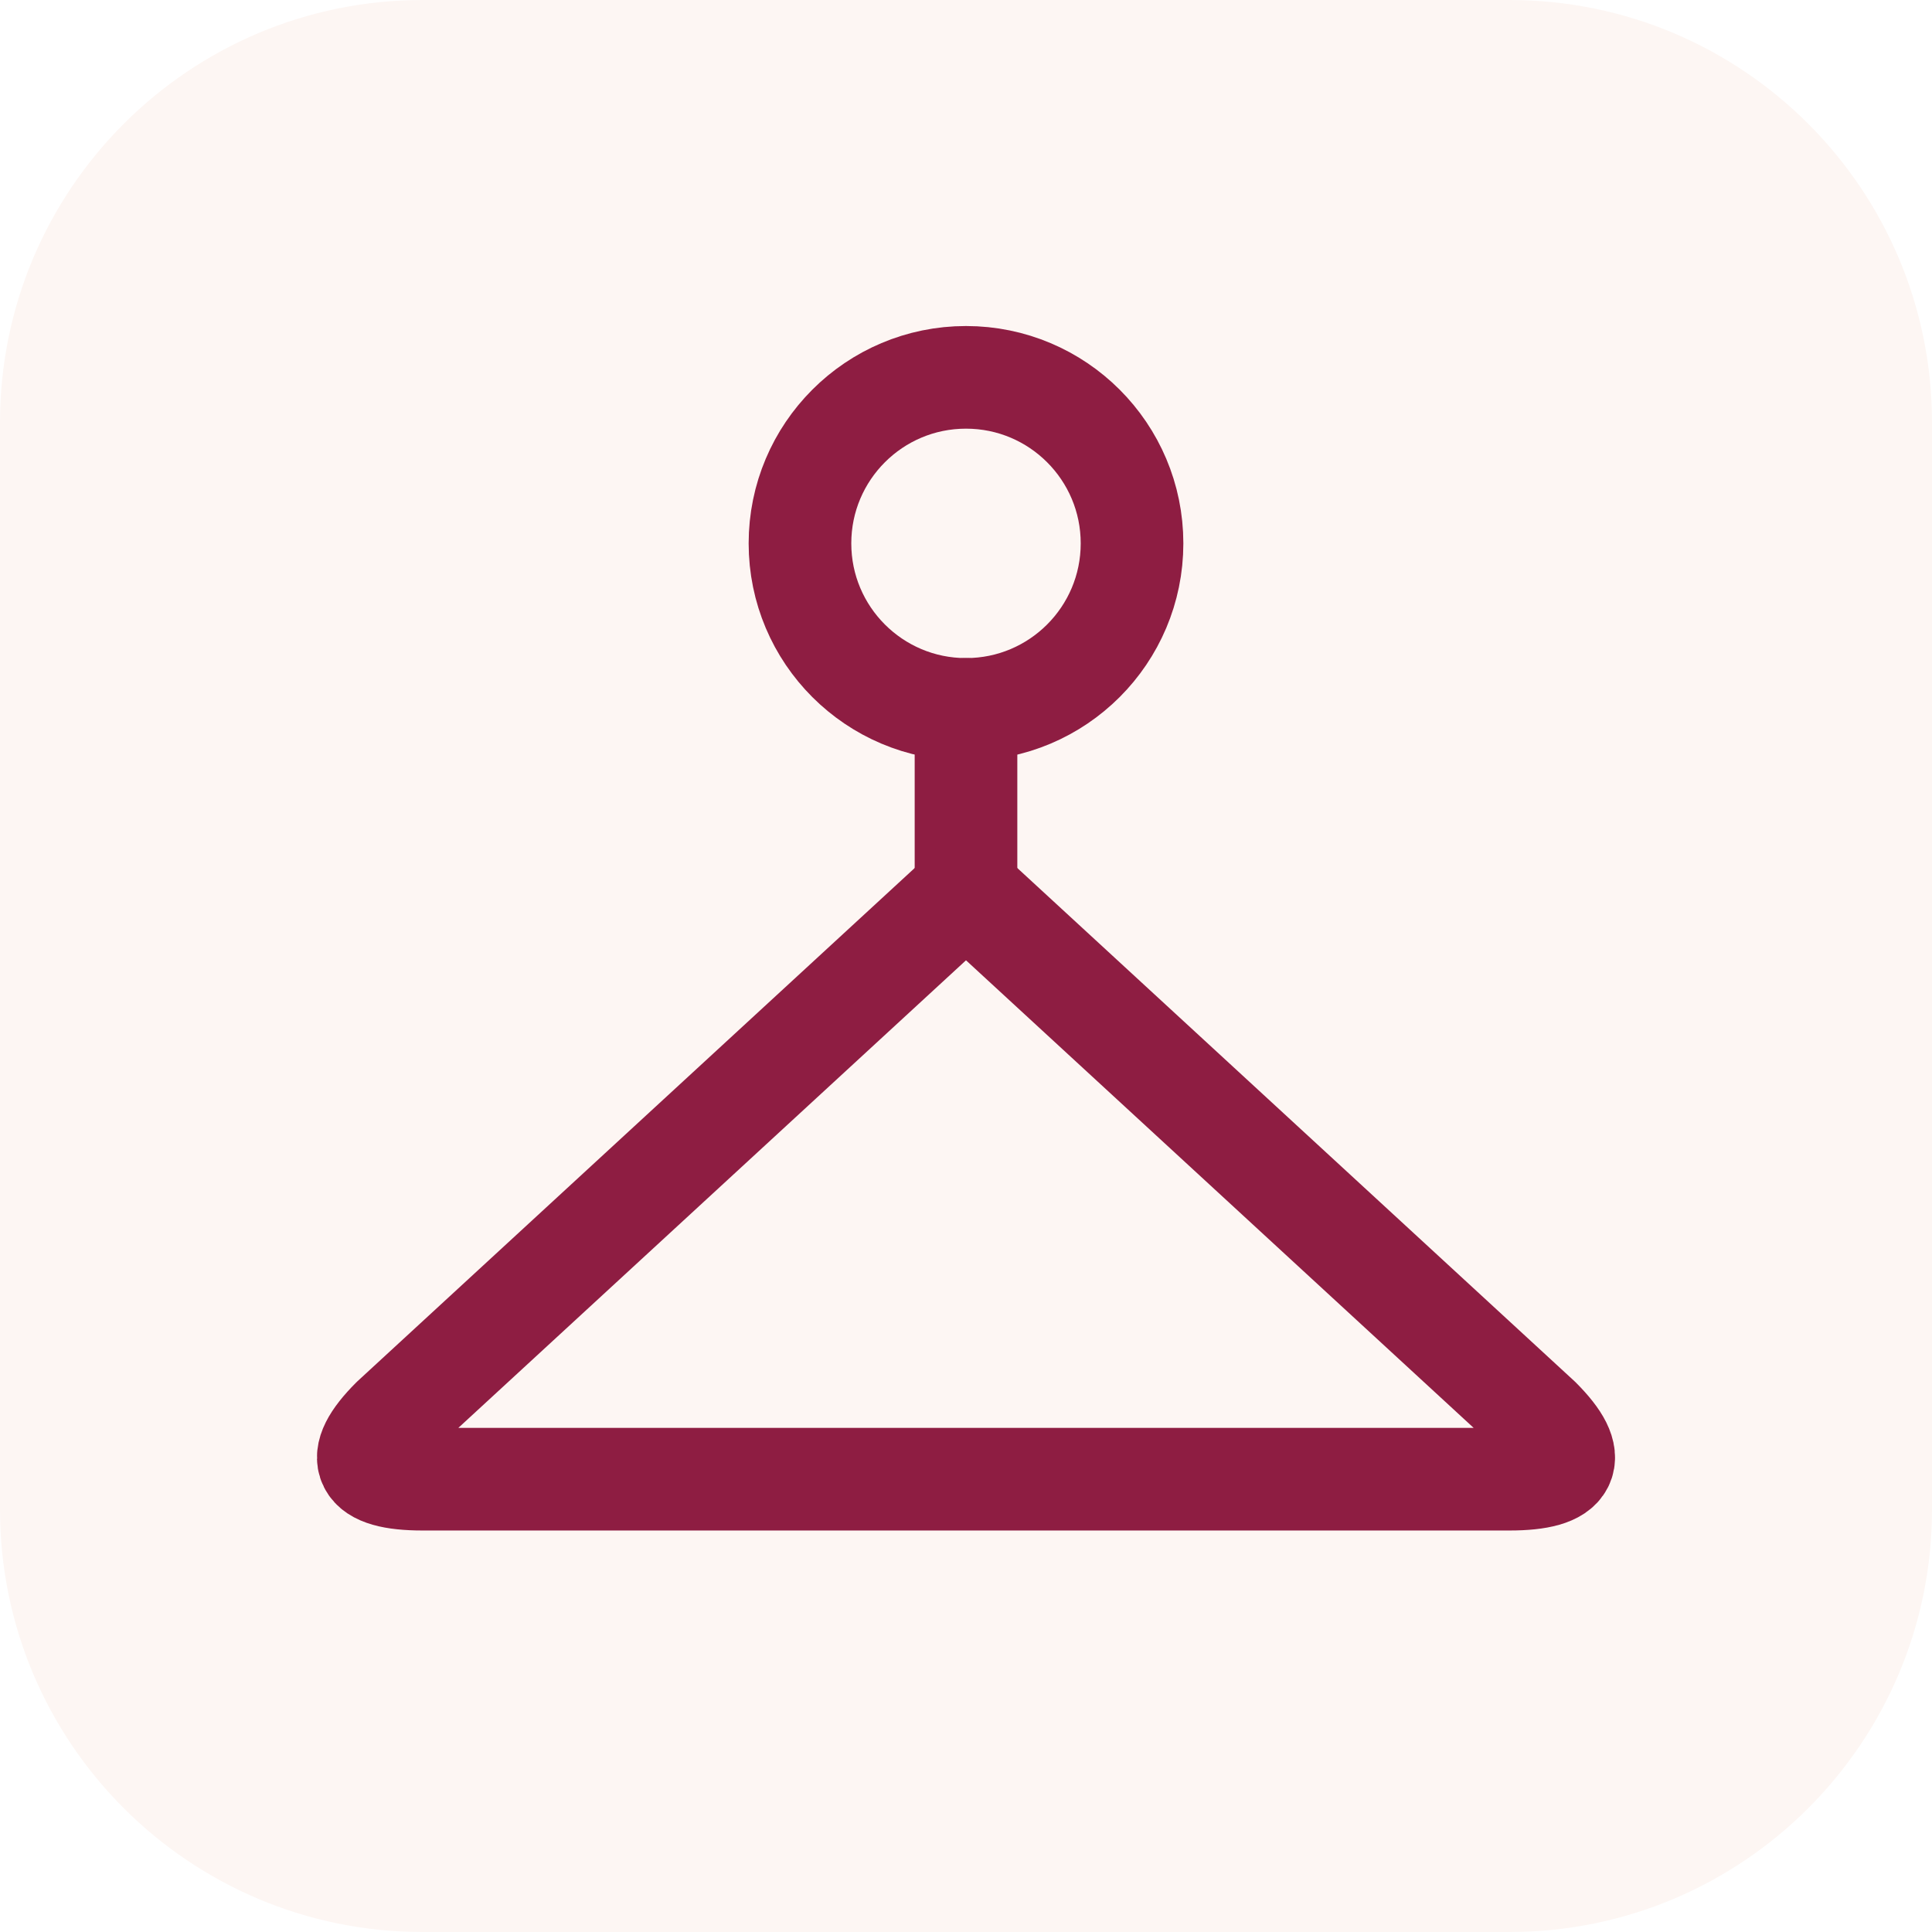
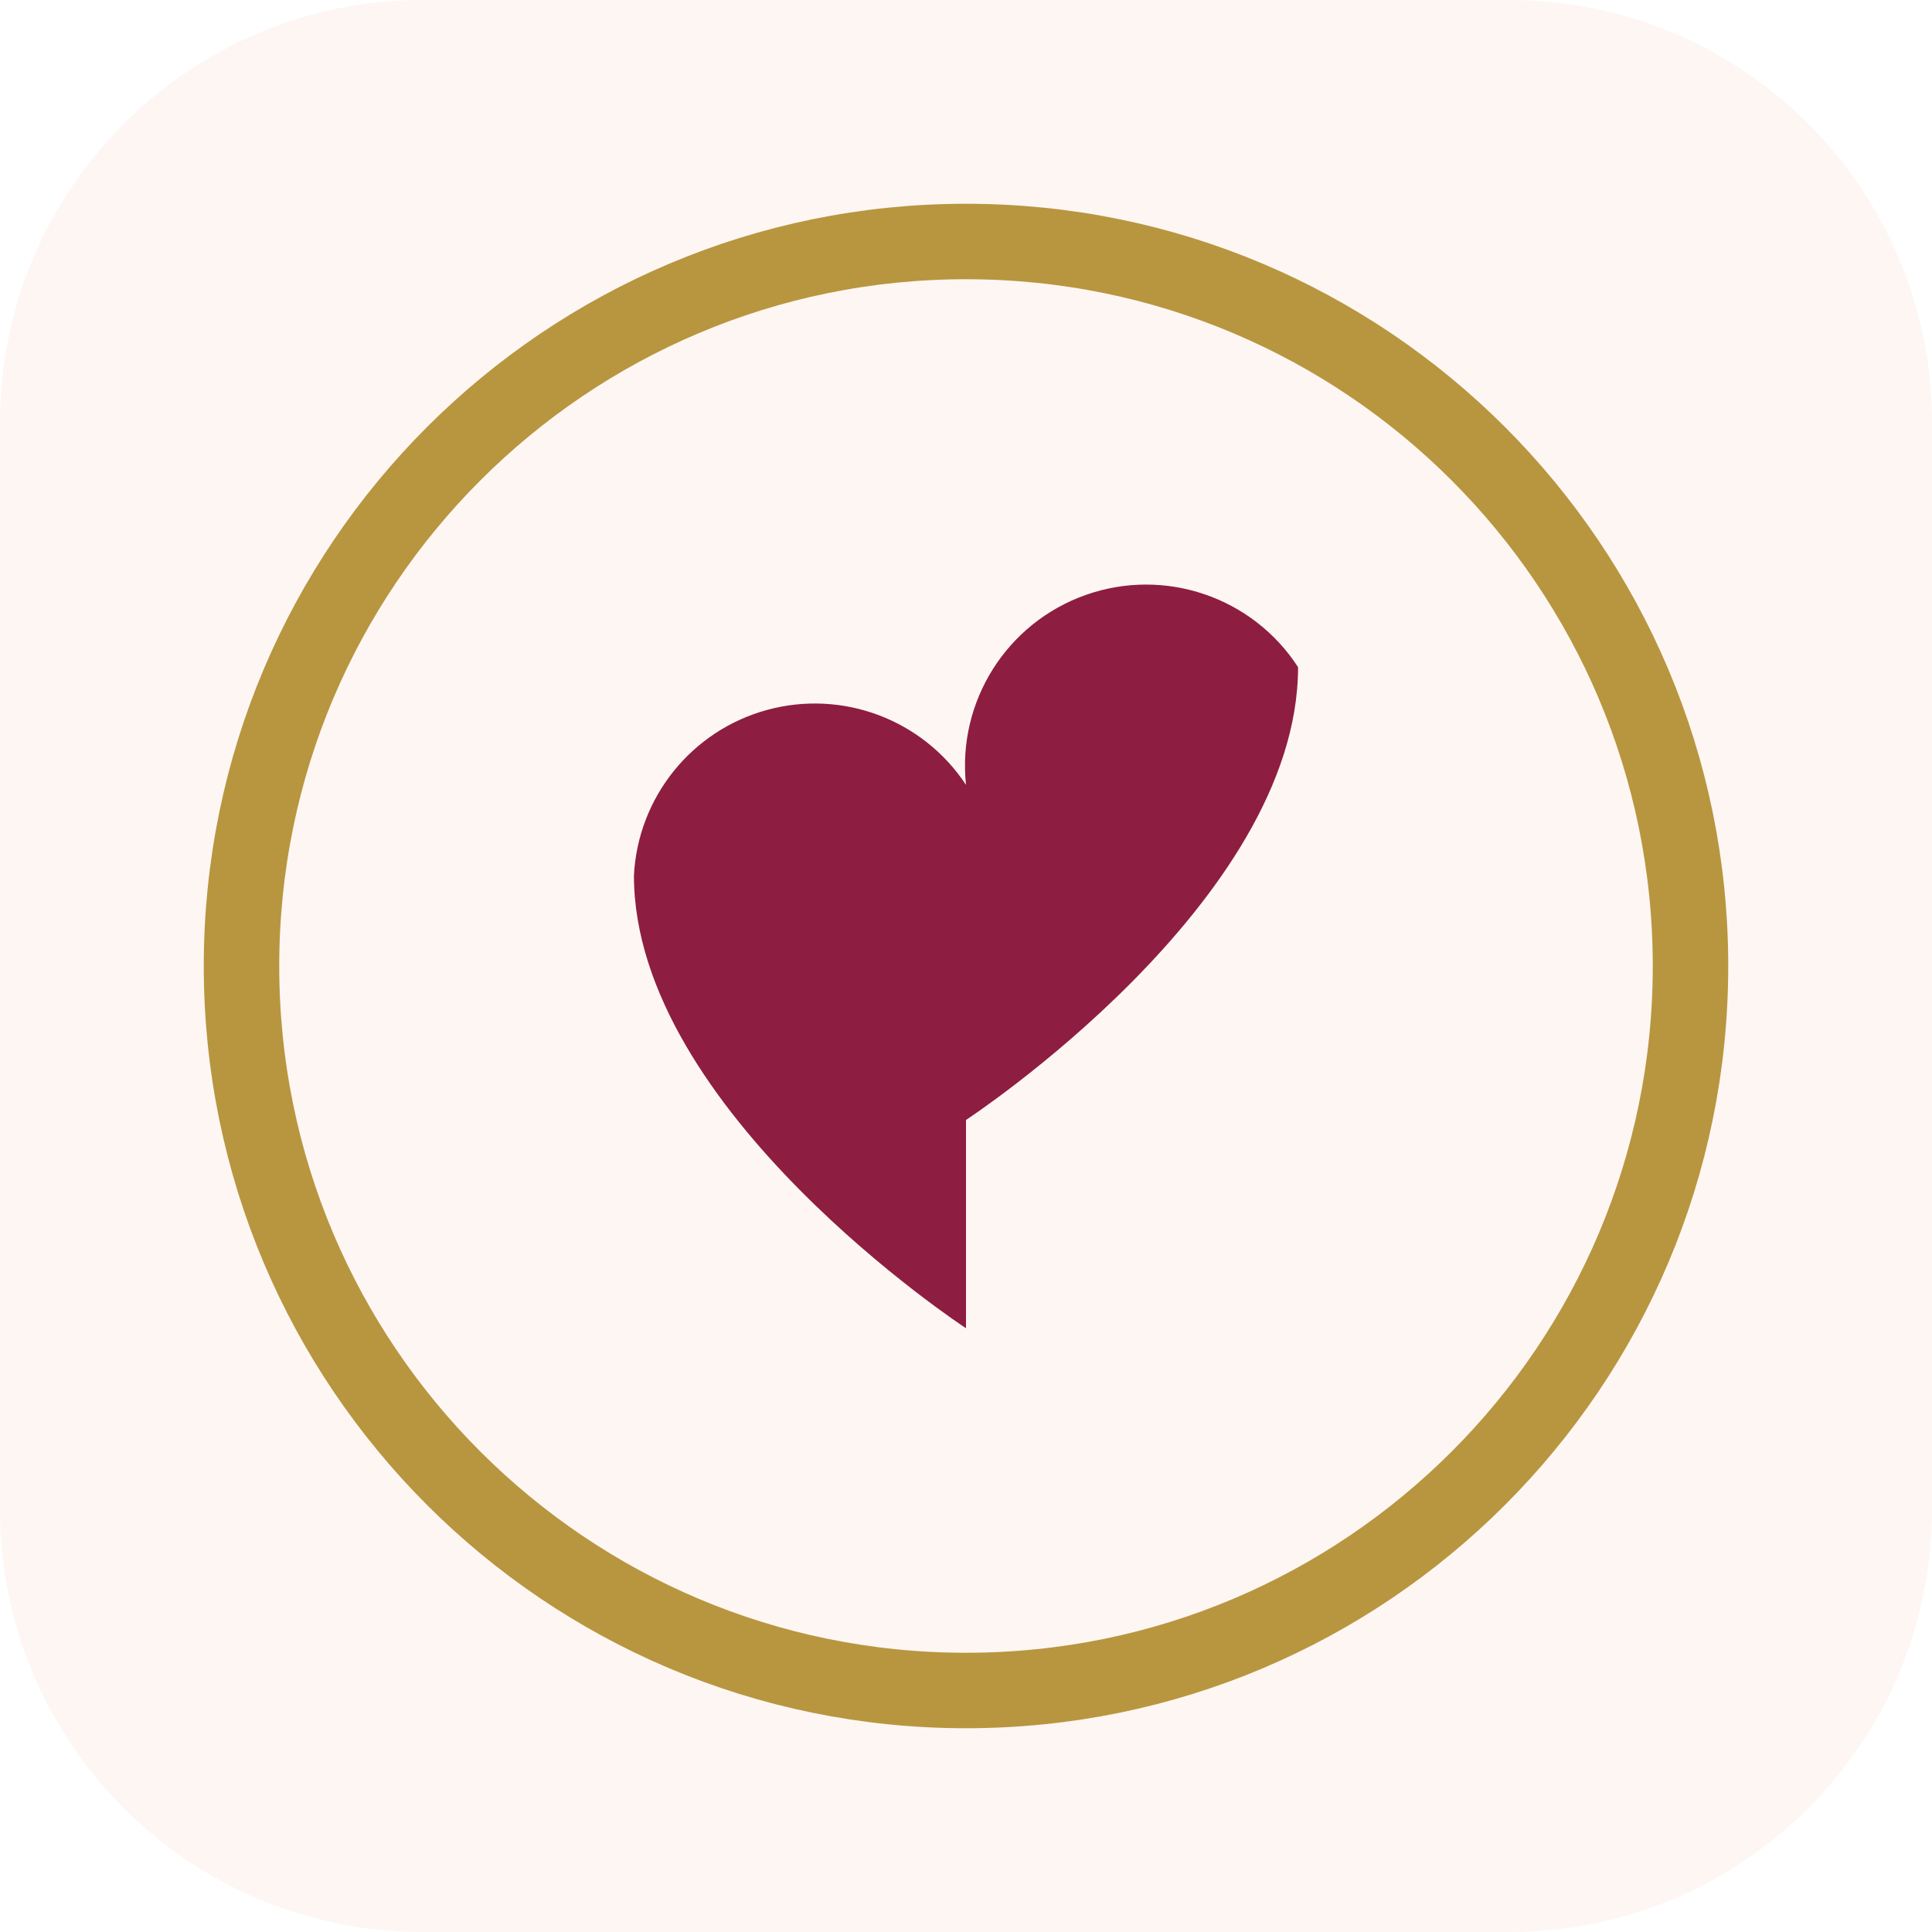
<svg xmlns="http://www.w3.org/2000/svg" viewBox="0 0 64 64">
  <rect width="64" height="64" rx="14" fill="#fdf6f3" />
-   <g fill="none" stroke="#8e1d42" stroke-width="3.4" stroke-linecap="round" stroke-linejoin="round">
-     <circle cx="32" cy="18" r="5.5" />
-     <path d="M32 23.5v6" />
-     <path d="M32 29.5 13 47q-2 2 1 2h36q3 0 1-2z" />
-   </g>
+   <circle cx="32" cy="32" r="24" fill="none" stroke="#b8963f" stroke-width="2.5" />
+   <path d="M32 44s-11-7.2-11-15A6 6 0 0 1 32 26a6 6 0 0 1 11-3.9c0 7.8-11 15-11 15z" fill="#8e1d42" />
</svg>
